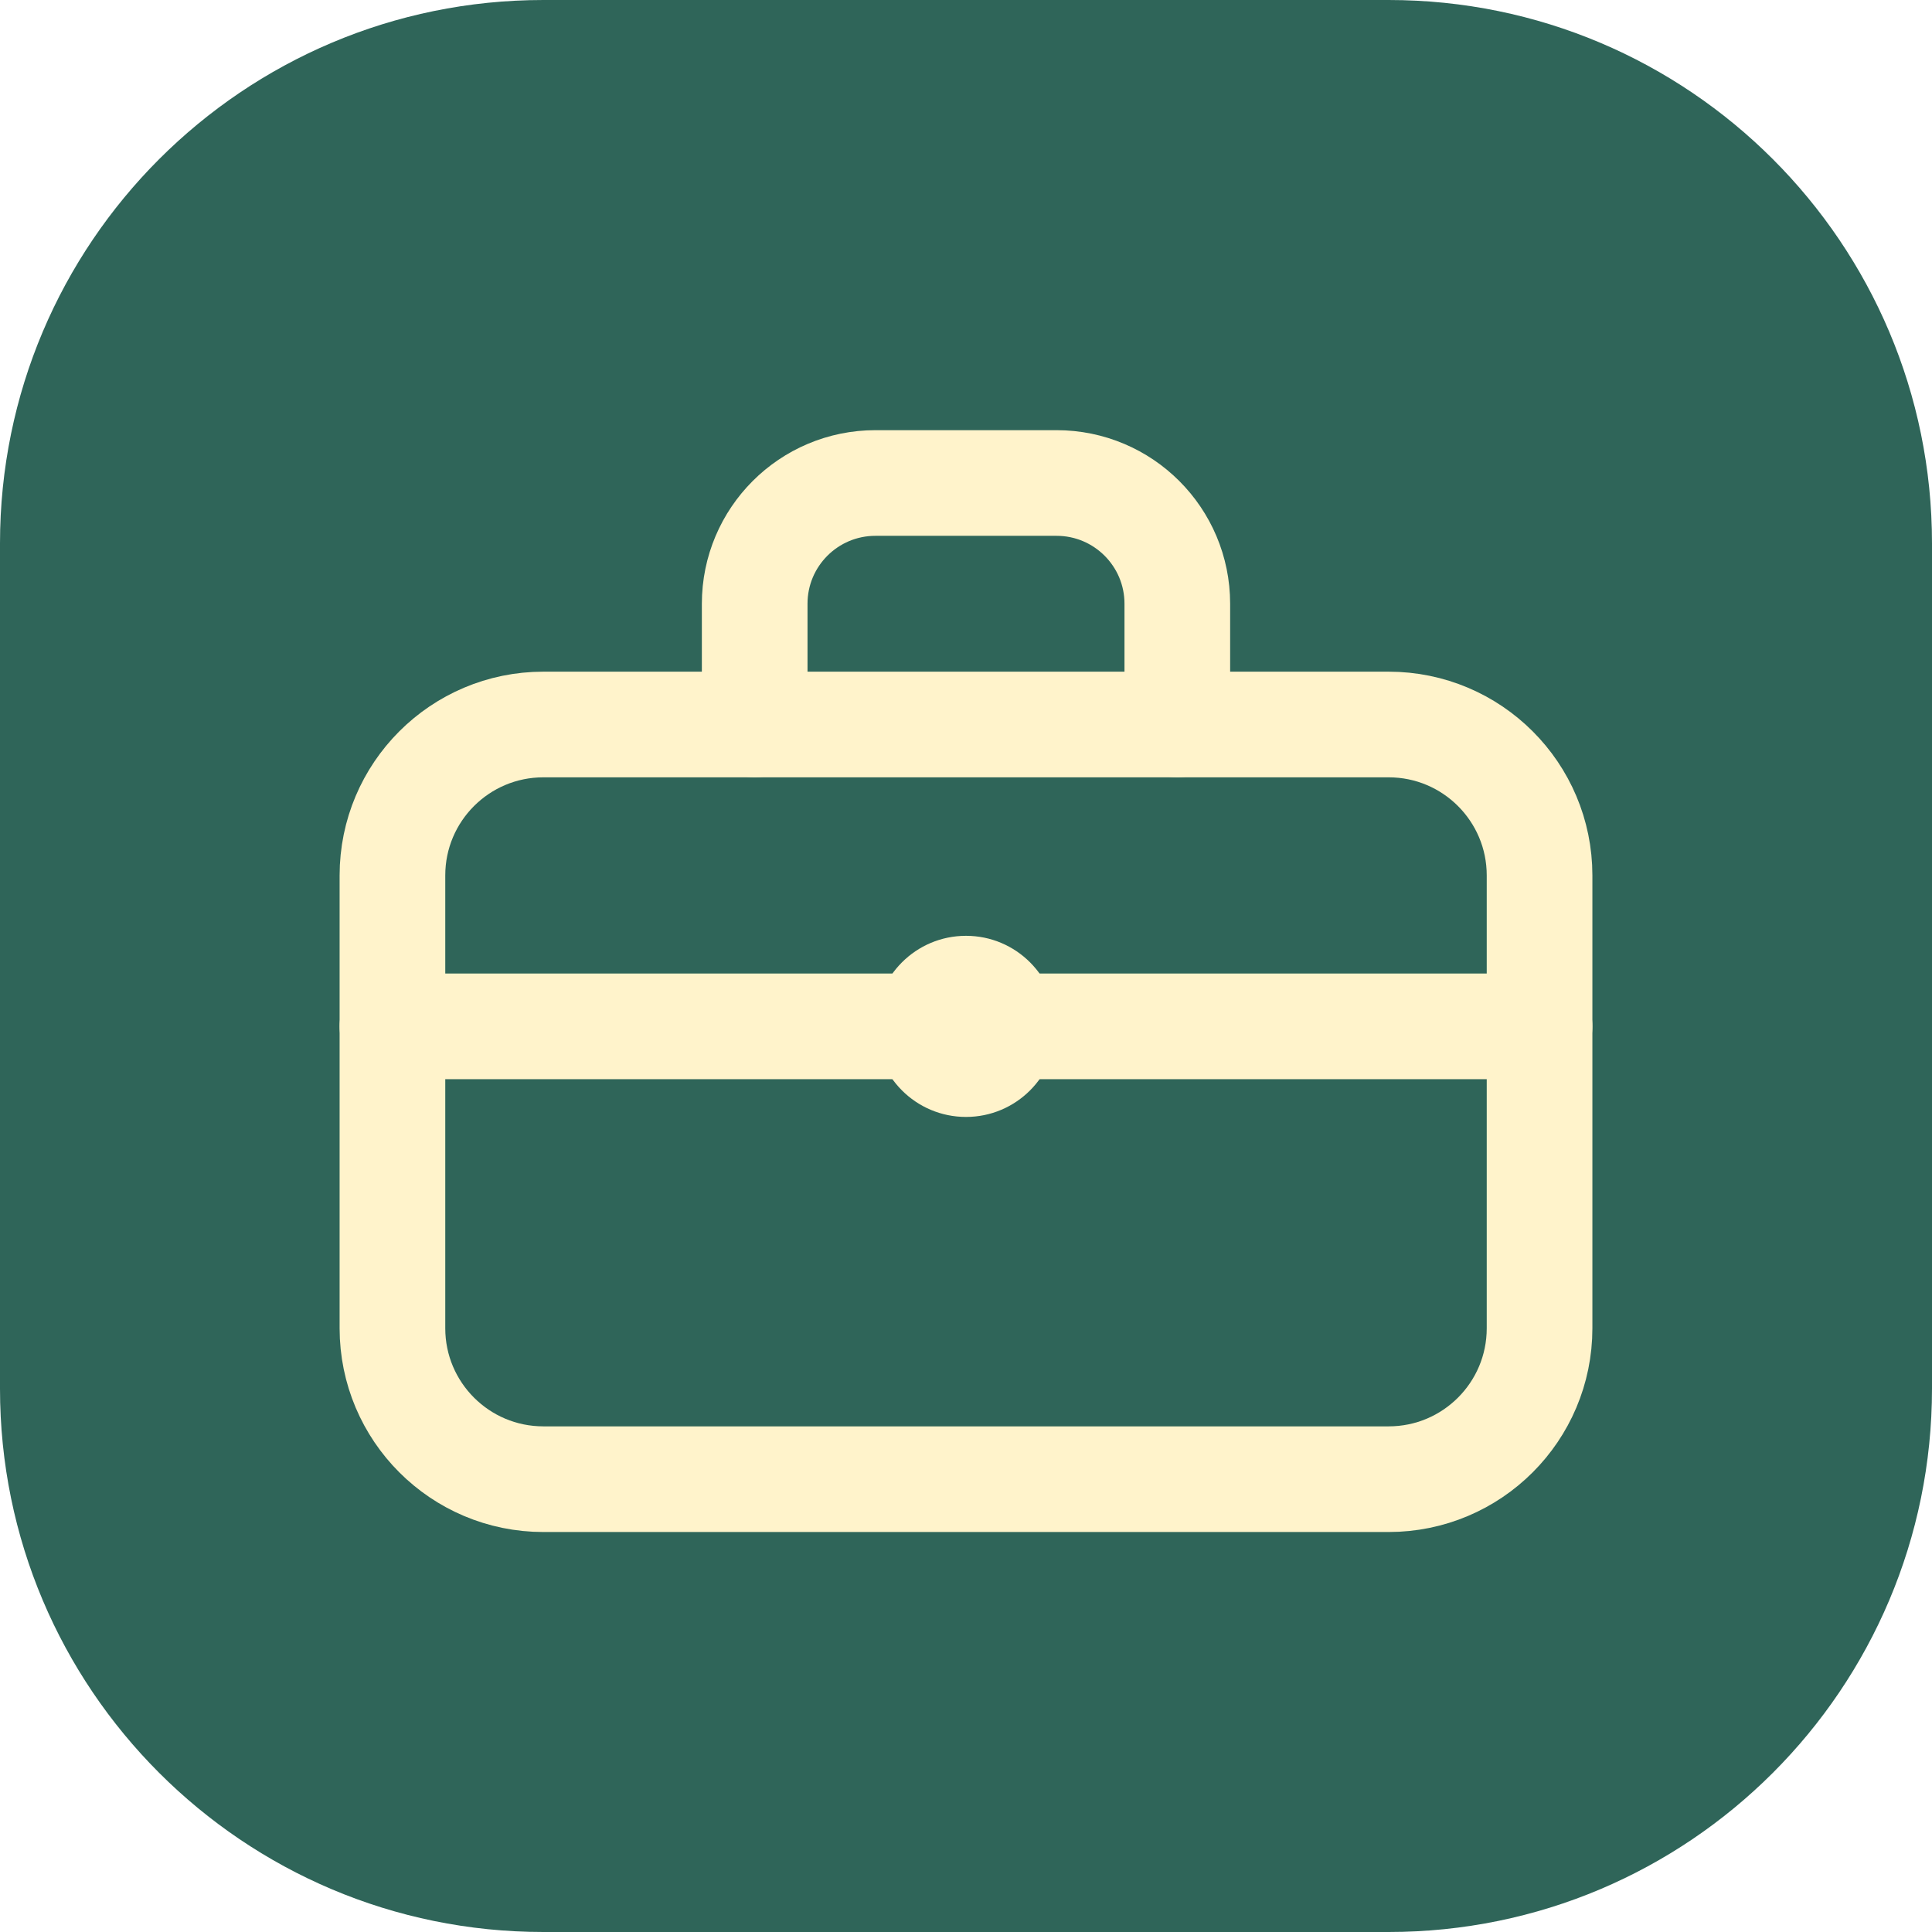
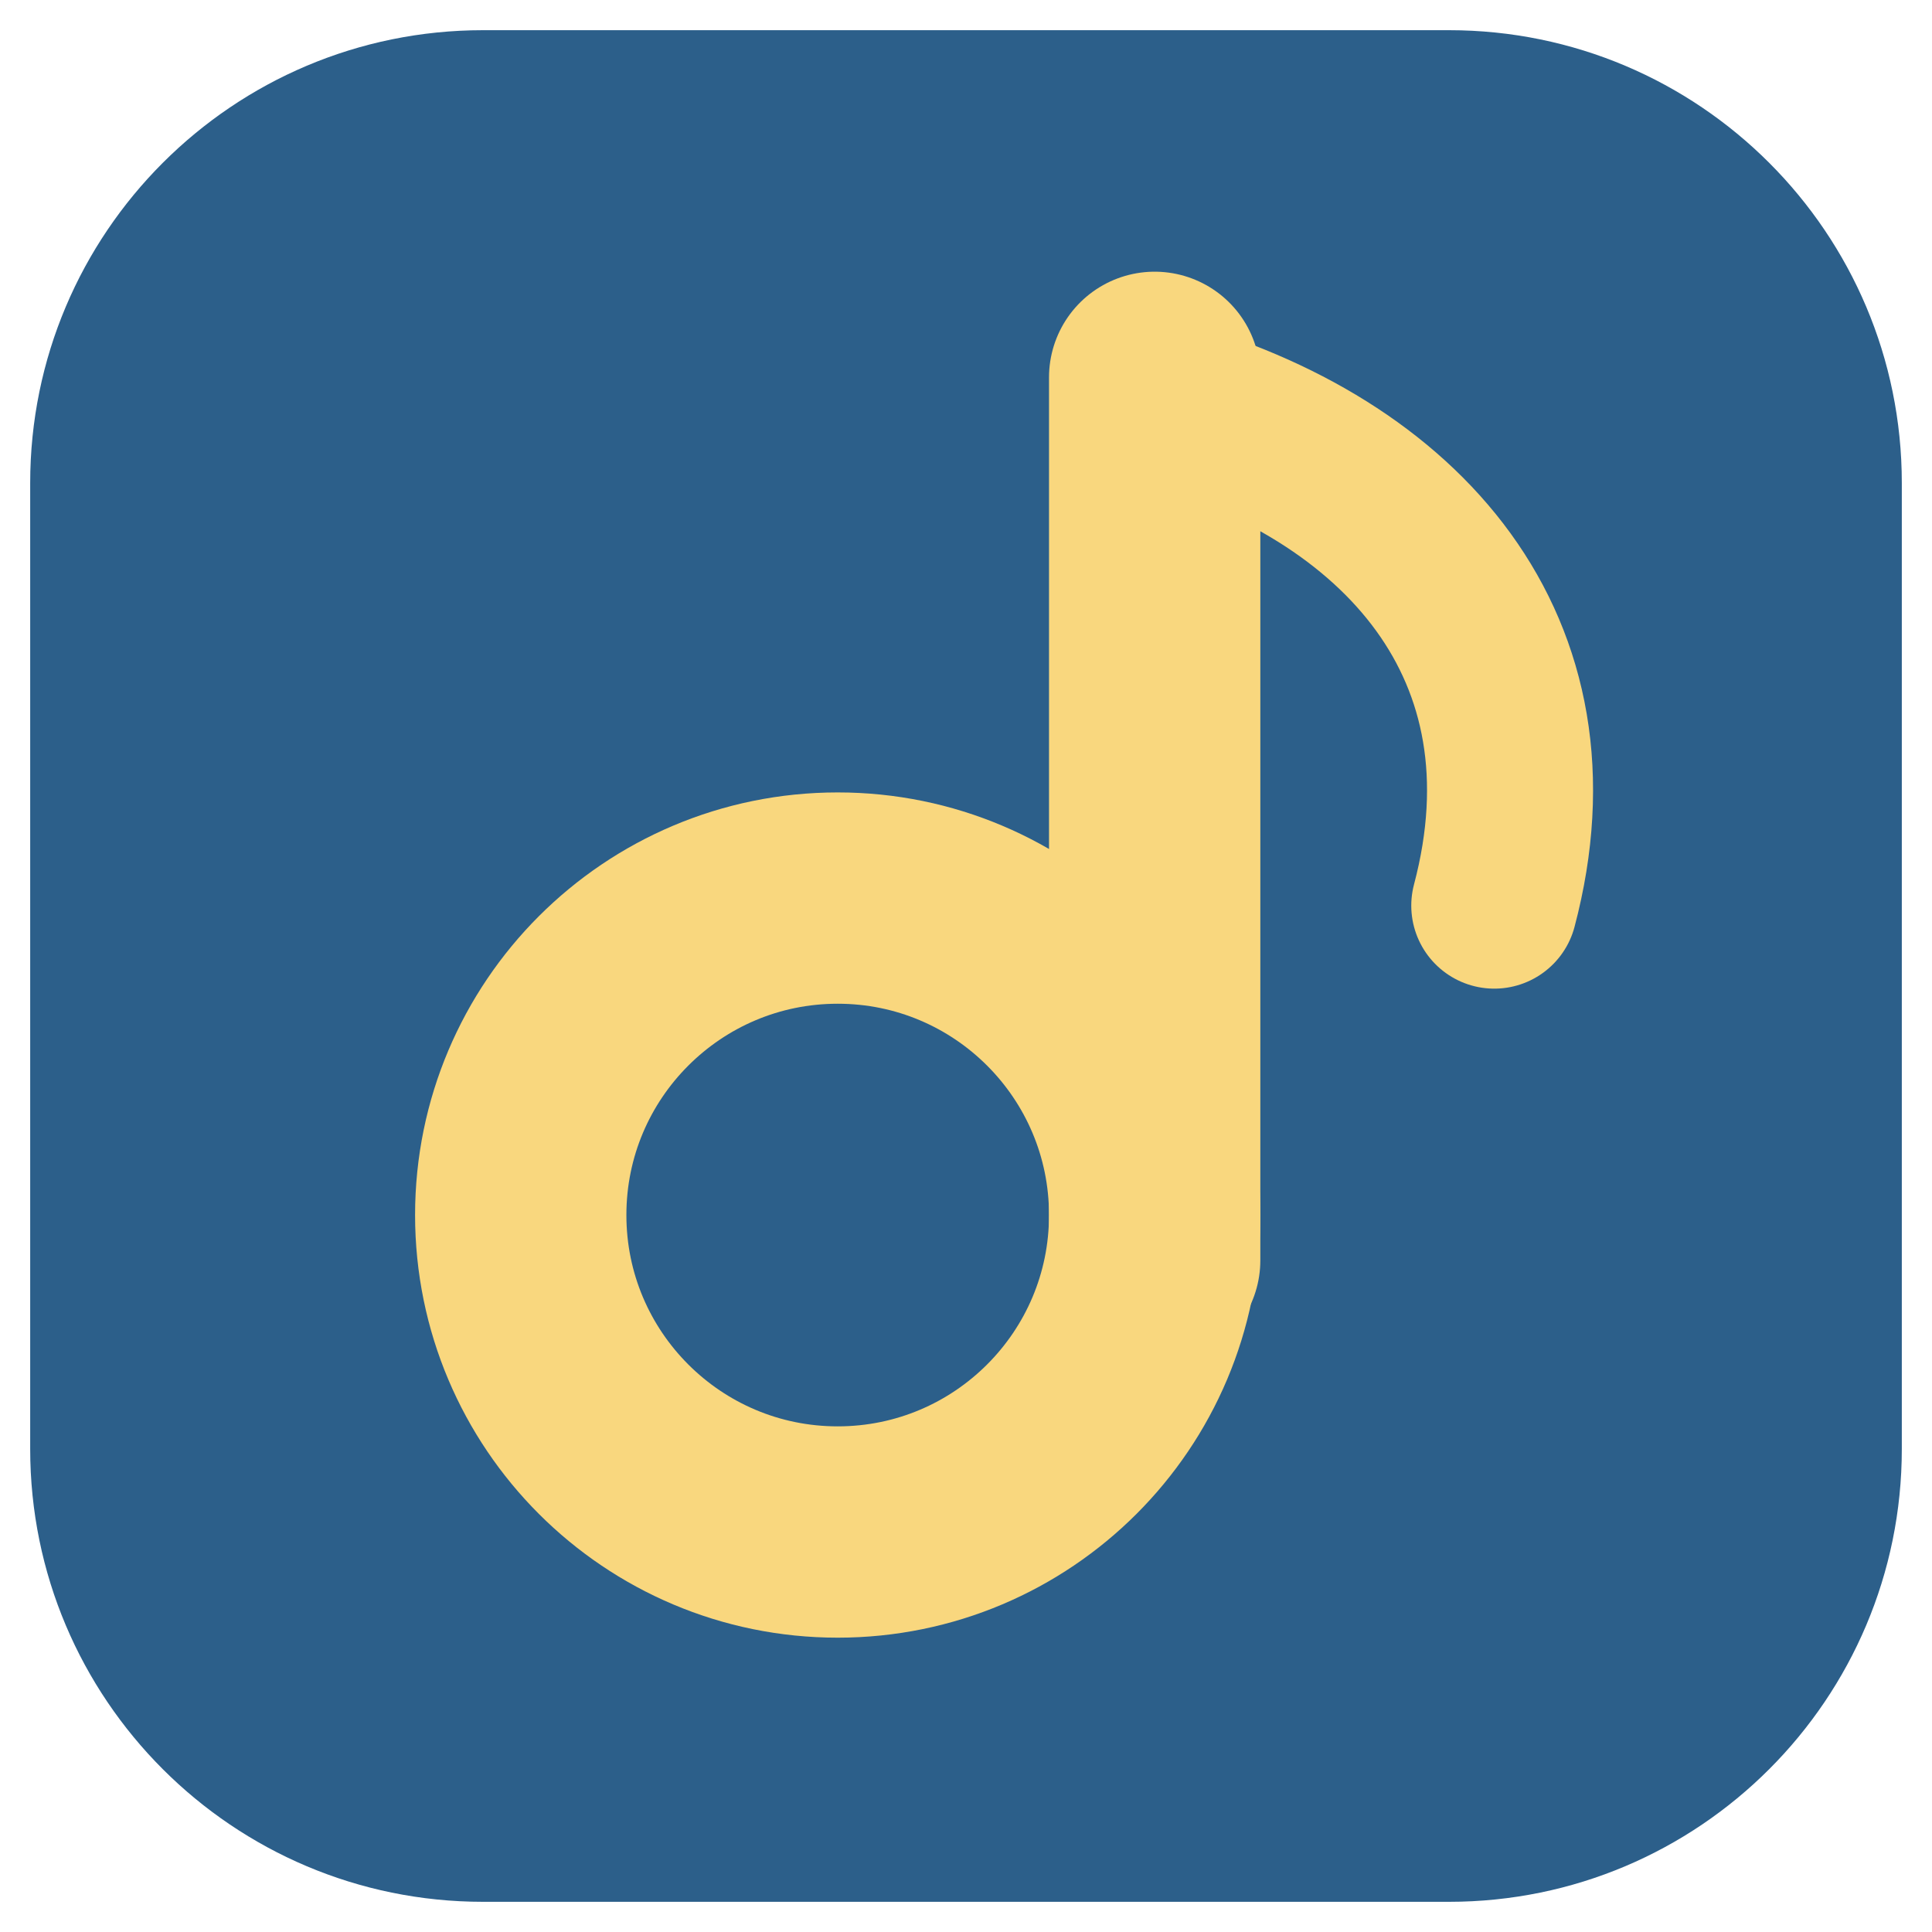
- <svg xmlns="http://www.w3.org/2000/svg" viewBox="0 0 64 64">
-   <rect width="64" height="64" rx="18" fill="#2f6559" />
-   <g fill="none" stroke="#fff3cb" stroke-width="3.5" stroke-linecap="round" stroke-linejoin="round">
-     <rect x="13" y="24" width="38" height="25" rx="5" />
-     <path d="M25 24v-4a4 4 0 0 1 4-4h6a4 4 0 0 1 4 4v4M13 34h38" />
-   </g>
-   <circle cx="32" cy="34" r="3" fill="#fff3cb" />
+ <svg xmlns="http://www.w3.org/2000/svg" viewBox="0 0 512 512">
+   <rect x="8" y="8" width="496" height="496" rx="120" fill="#2C5F8A" />
+   <circle cx="222" cy="322" r="84" fill="none" stroke="#F9D77E" stroke-width="56" />
+   <path d="M306 334 V100" stroke="#F9D77E" stroke-width="56" stroke-linecap="round" />
+   <path d="M306 106 C372 124 414 172 396 240" fill="none" stroke="#F9D77E" stroke-width="44" stroke-linecap="round" />
</svg>
